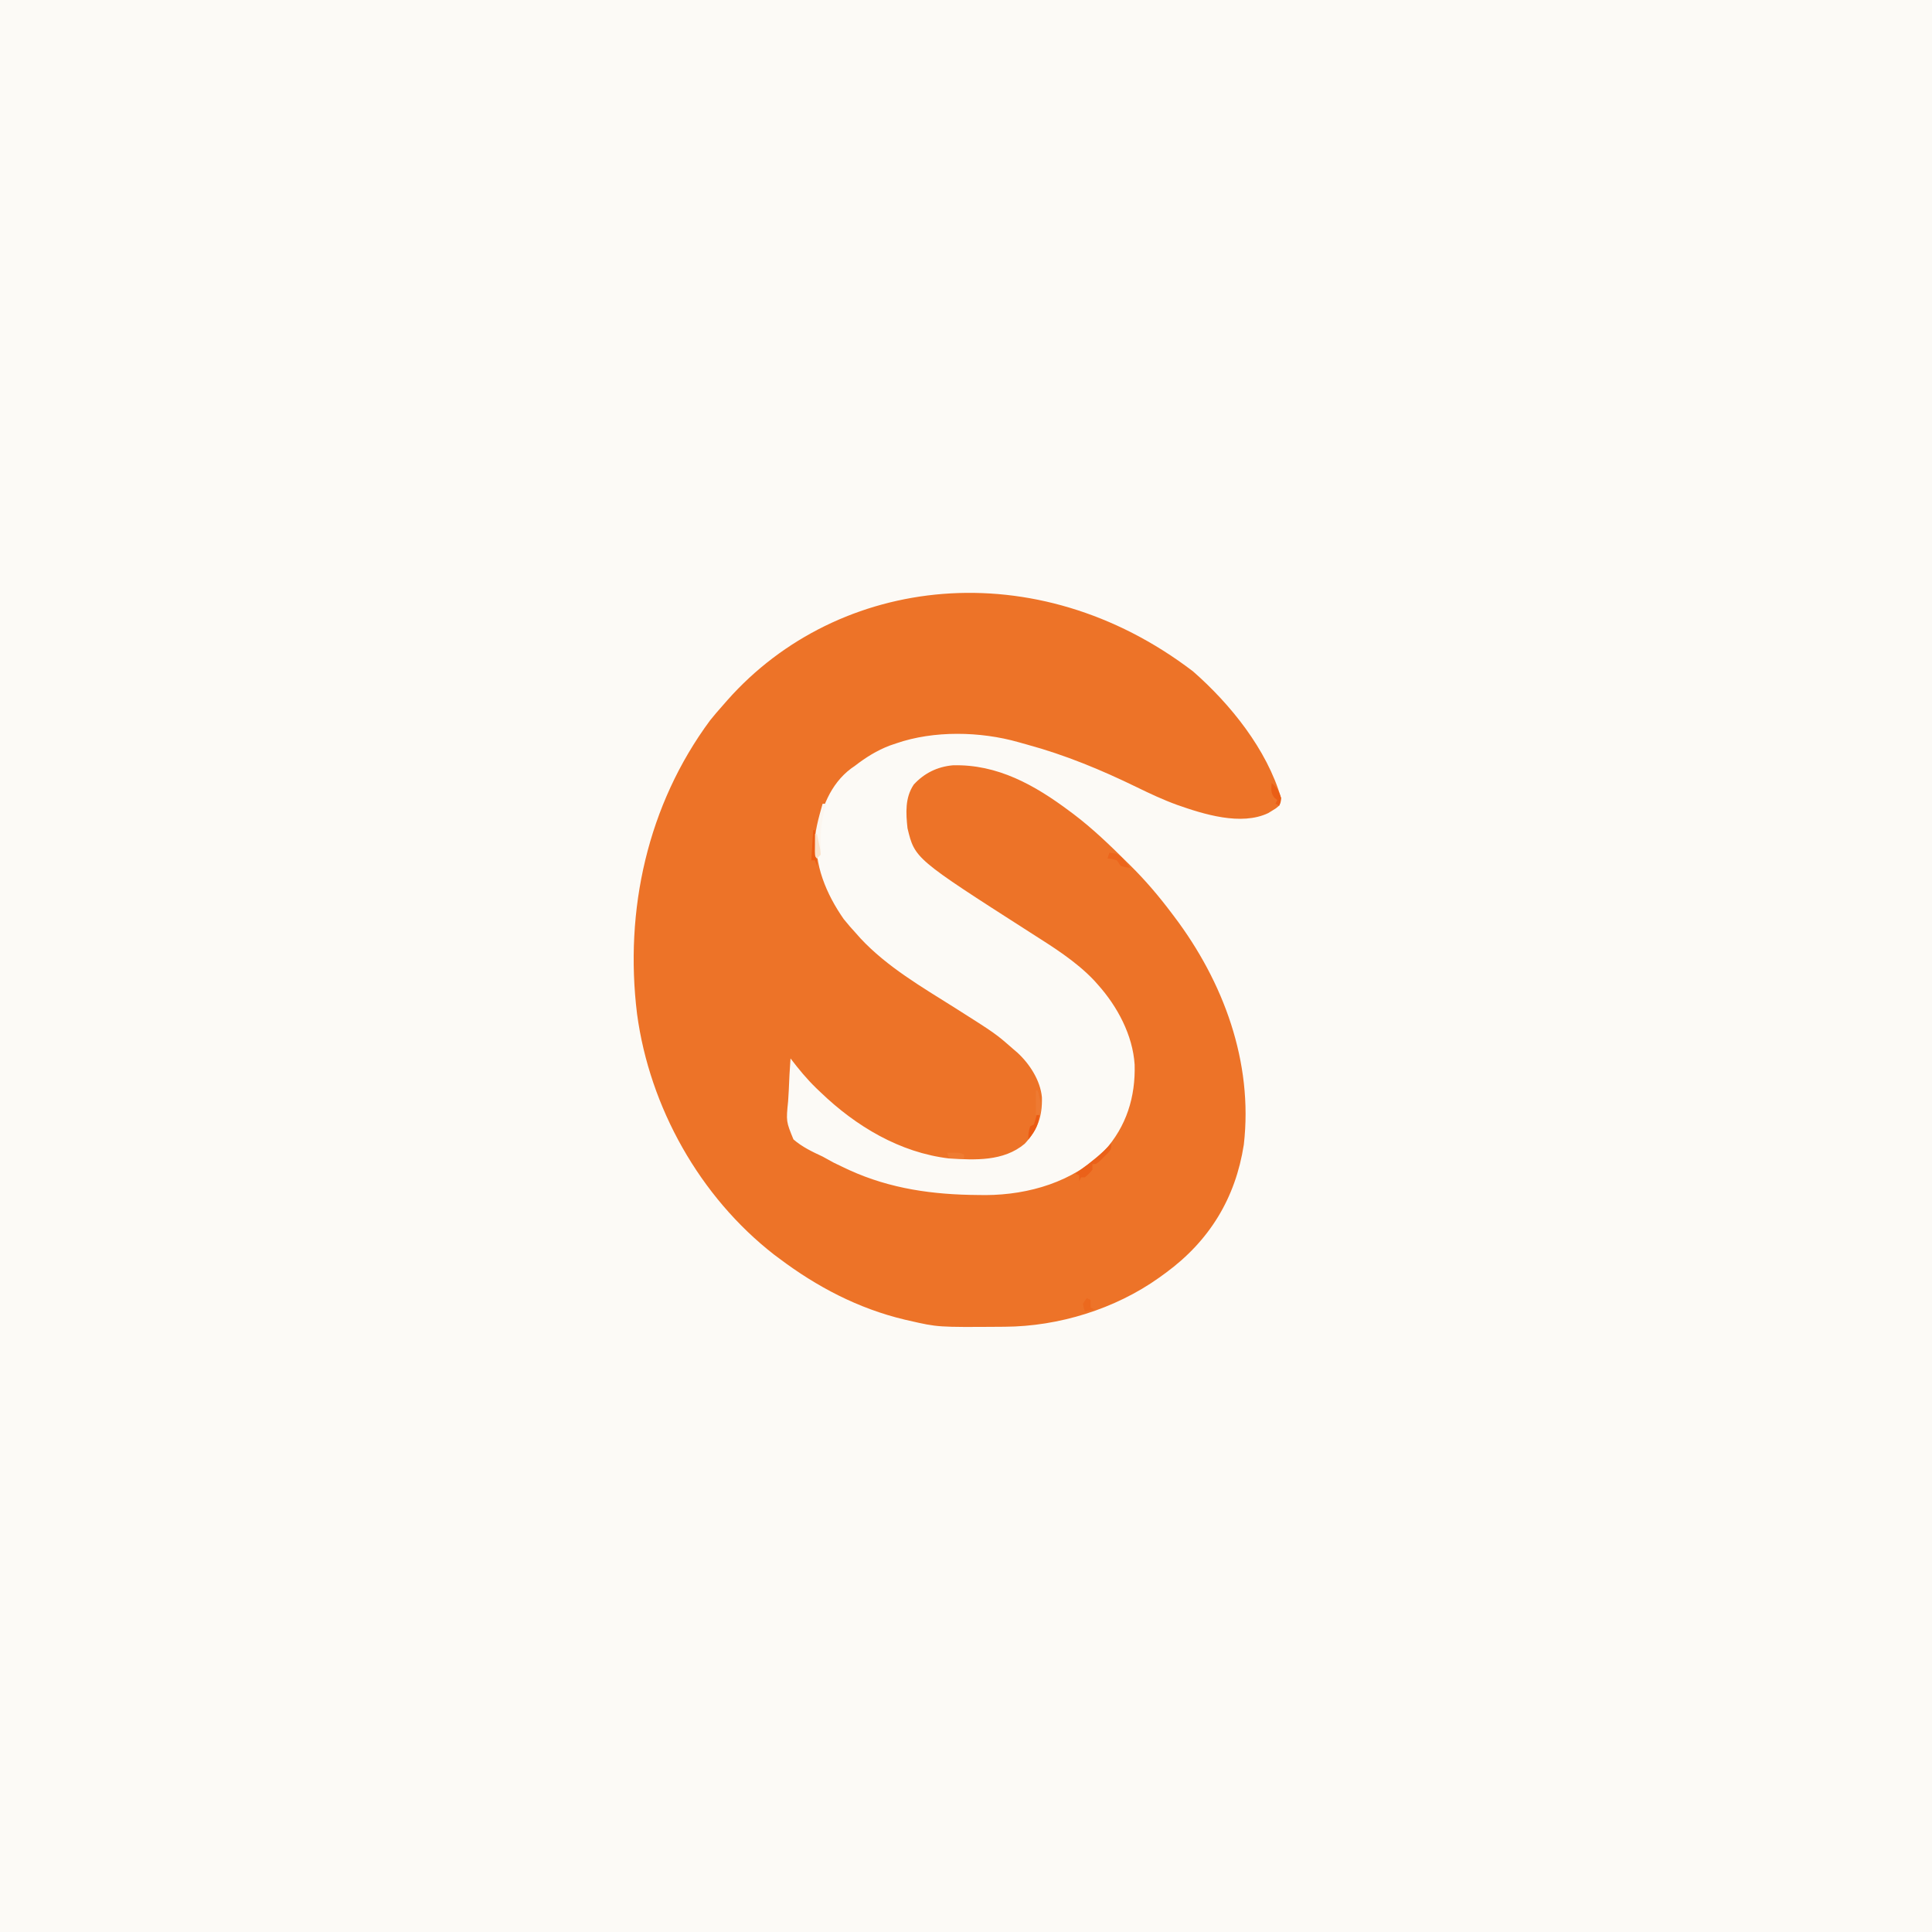
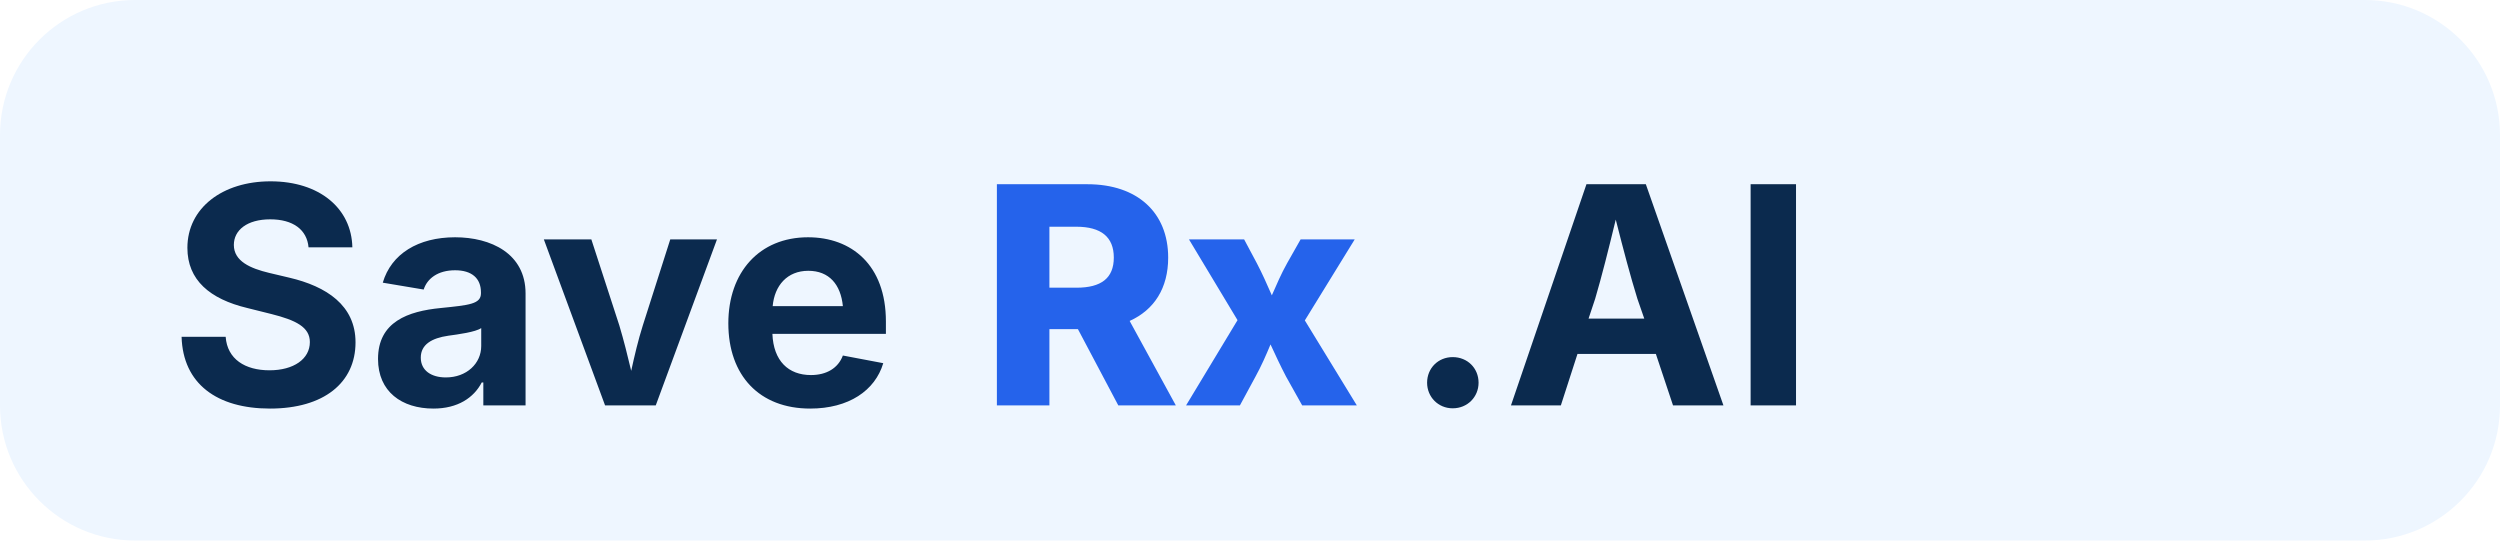
- <svg xmlns="http://www.w3.org/2000/svg" version="1.1" width="1024" height="1024">
-   <path d="M0 0 C337.92 0 675.84 0 1024 0 C1024 337.92 1024 675.84 1024 1024 C686.08 1024 348.16 1024 0 1024 C0 686.08 0 348.16 0 0 Z " fill="#FCFAF6" transform="translate(0,0)" />
-   <path d="M0 0 C19.879 17.407 39.143 41.35 46.682 67.163 C46.553 69.366 46.553 69.366 45.682 71.163 C44.01 72.612 44.01 72.612 41.932 73.85 C41.257 74.267 40.581 74.683 39.885 75.112 C25.5 81.973 5.613 75.722 -8.467 70.753 C-15.85 68.076 -22.88 64.771 -29.931 61.329 C-48.737 52.17 -67.709 44.311 -87.93 38.812 C-89.469 38.394 -91.006 37.964 -92.538 37.521 C-112.712 31.783 -137.405 31.27 -157.318 38.163 C-158.416 38.537 -159.514 38.91 -160.646 39.296 C-167.622 41.942 -173.434 45.616 -179.318 50.163 C-179.931 50.588 -180.545 51.014 -181.177 51.452 C-192.251 59.732 -197.28 72.994 -199.318 86.163 C-201.18 102.161 -194.187 118.323 -185.15 131.268 C-182.968 134.006 -180.697 136.595 -178.318 139.163 C-177.628 139.944 -176.939 140.725 -176.228 141.53 C-162.133 156.641 -143.592 167.387 -126.258 178.301 C-104.612 192.009 -104.612 192.009 -95.318 200.163 C-94.604 200.771 -93.89 201.38 -93.154 202.007 C-86.648 207.952 -80.901 216.792 -80.08 225.764 C-79.831 235.894 -82.275 242.888 -89.189 250.37 C-100.403 259.814 -115.551 259.024 -129.318 258.163 C-155.363 255.09 -178.696 241.059 -197.318 223.163 C-198.49 222.051 -198.49 222.051 -199.685 220.917 C-204.743 216.004 -209.048 210.766 -213.318 205.163 C-213.742 210.8 -214.048 216.427 -214.252 222.076 C-214.337 223.991 -214.452 225.905 -214.6 227.816 C-215.679 238.514 -215.679 238.514 -211.776 248.065 C-207.164 252.077 -201.821 254.606 -196.318 257.163 C-194.332 258.249 -192.347 259.339 -190.365 260.432 C-188.608 261.297 -186.842 262.145 -185.068 262.975 C-183.62 263.656 -183.62 263.656 -182.142 264.35 C-160.313 274.295 -137.679 277.378 -113.88 277.538 C-112.566 277.552 -111.251 277.566 -109.897 277.58 C-86.973 277.468 -63.406 270.539 -46.912 254.022 C-35.281 241.2 -30.431 225.498 -30.939 208.389 C-31.945 192.785 -40.102 177.59 -50.318 166.163 C-50.973 165.425 -51.628 164.688 -52.302 163.928 C-62.132 153.508 -74.526 145.914 -86.521 138.249 C-147.436 99.237 -147.436 99.237 -151.318 83.163 C-152.188 75.147 -152.694 66.961 -148.005 59.995 C-142.424 53.935 -135.53 50.557 -127.357 49.792 C-103.642 49.125 -83.865 60.281 -65.318 74.163 C-64.679 74.638 -64.039 75.114 -63.381 75.604 C-53.159 83.328 -44.021 92.154 -34.943 101.163 C-34.397 101.701 -33.85 102.239 -33.288 102.794 C-25.248 110.744 -18.108 119.127 -11.318 128.163 C-10.881 128.74 -10.445 129.316 -9.995 129.91 C16.152 164.502 31.965 207.145 26.932 250.85 C22.521 279.248 8.7 301.838 -14.514 318.858 C-15.109 319.288 -15.704 319.719 -16.318 320.163 C-16.871 320.564 -17.424 320.965 -17.993 321.378 C-41.315 337.993 -71.184 347.191 -99.771 347.366 C-100.932 347.377 -100.932 347.377 -102.117 347.387 C-135.209 347.621 -135.209 347.621 -150.318 344.163 C-151.165 343.969 -152.012 343.776 -152.884 343.577 C-177.363 337.737 -199.31 326.242 -219.318 311.163 C-220.194 310.513 -221.071 309.863 -221.974 309.194 C-261.42 278.514 -288.002 231.047 -294.664 181.593 C-301.433 126.63 -289.135 70.776 -255.943 25.956 C-253.804 23.286 -251.597 20.714 -249.318 18.163 C-248.479 17.204 -247.64 16.245 -246.775 15.257 C-188.018 -51.058 -83.154 -63.508 0 0 Z " fill="#ED7328" transform="translate(632.3179,355.8372)" />
-   <path d="M0 0 C0.66 0 1.32 0 2 0 C1.783 0.692 1.567 1.384 1.344 2.098 C-0.803 9.642 -1.219 16.188 -0.91 23.945 C-1 27 -1 27 -3 29 C-4.694 27.306 -4.253 25.263 -4.312 22.938 C-4.284 14.961 -2.165 7.616 0 0 Z " fill="#FCF6EF" transform="translate(436,426)" />
-   <path d="M0 0 C0 3 0 3 -1.68 5.043 C-2.766 6.105 -2.766 6.105 -3.875 7.188 C-4.594 7.903 -5.314 8.618 -6.055 9.355 C-8 11 -8 11 -10 11 C-10 11.99 -10 12.98 -10 14 C-11.875 16.188 -11.875 16.188 -14 18 C-14.66 18 -15.32 18 -16 18 C-16.33 18.66 -16.66 19.32 -17 20 C-17 19.01 -17 18.02 -17 17 C-17.66 16.67 -18.32 16.34 -19 16 C-18.215 15.432 -17.43 14.863 -16.621 14.277 C-10.653 9.891 -5.012 5.489 0 0 Z " fill="#EB6119" transform="translate(589,606)" />
-   <path d="M0 0 C2.913 0.086 4.568 0.579 6.668 2.625 C8.161 4.384 9.604 6.163 11 8 C8.625 7.688 8.625 7.688 6 7 C5.34 6.01 4.68 5.02 4 4 C1.437 3.27 1.437 3.27 -1 3 C-0.67 2.01 -0.34 1.02 0 0 Z " fill="#EC651C" transform="translate(588,452)" />
-   <path d="M0 0 C0.33 0 0.66 0 1 0 C1.33 6.27 1.66 12.54 2 19 C1.67 18.01 1.34 17.02 1 16 C0.34 16 -0.32 16 -1 16 C-0.67 10.72 -0.34 5.44 0 0 Z " fill="#EB5B11" transform="translate(431,440)" />
-   <path d="M0 0 C0.33 0 0.66 0 1 0 C0.65 6.646 -0.805 9.837 -5 15 C-5 12.352 -4.828 10.484 -4 8 C-3.34 7.67 -2.68 7.34 -2 7 C-1.269 4.686 -0.599 2.352 0 0 Z " fill="#EB5A13" transform="translate(550,589)" />
-   <path d="M0 0 C2.726 2.355 3.988 4.541 5 8 C4.625 10.312 4.625 10.312 4 12 C3.34 11.67 2.68 11.34 2 11 C2.33 10.34 2.66 9.68 3 9 C2.505 8.629 2.01 8.258 1.5 7.875 C-0.598 5.253 -0.217 3.262 0 0 Z " fill="#EA5E15" transform="translate(674,415)" />
-   <path d="M0 0 C0.33 0 0.66 0 1 0 C1.366 1.414 1.717 2.831 2.062 4.25 C2.26 5.039 2.457 5.828 2.66 6.641 C3.015 9.104 2.769 10.656 2 13 C1.34 13 0.68 13 0 13 C0 8.71 0 4.42 0 0 Z " fill="#EE7A32" transform="translate(549,578)" />
-   <path d="M0 0 C0.33 0 0.66 0 1 0 C1.389 1.789 1.761 3.581 2.125 5.375 C2.334 6.373 2.543 7.37 2.758 8.398 C2.838 9.257 2.918 10.115 3 11 C2.34 11.66 1.68 12.32 1 13 C0 12 0 12 -0.098 9.277 C-0.086 8.175 -0.074 7.073 -0.062 5.938 C-0.053 4.833 -0.044 3.728 -0.035 2.59 C-0.024 1.735 -0.012 0.881 0 0 Z " fill="#FAE1CA" transform="translate(432,442)" />
-   <path d="M0 0 C6.75 -0.125 6.75 -0.125 9 1 C9 1.66 9 2.32 9 3 C6.36 3 3.72 3 1 3 C0.67 2.01 0.34 1.02 0 0 Z " fill="#EF7B31" transform="translate(502,611)" />
-   <path d="M0 0 C0.66 0.33 1.32 0.66 2 1 C2 2.32 2 3.64 2 5 C2.66 5.33 3.32 5.66 4 6 C2.35 6.33 0.7 6.66 -1 7 C-1.625 5.188 -1.625 5.188 -2 3 C-1.34 2.01 -0.68 1.02 0 0 Z " fill="#EC691E" transform="translate(576,688)" />
+ <svg xmlns="http://www.w3.org/2000/svg" width="148" height="32" viewBox="0 0 148 32" fill="none" role="img" aria-label="SaveRx.AI">
+   <rect rx="8" width="148" height="32" fill="#eef6ff" />
+   <g transform="translate(10,6)">
+     <text x="0" y="18" font-family="Inter, system-ui, -apple-system, Segoe UI, Roboto, Helvetica, Arial" font-weight="700" font-size="18" fill="#0b2a4e">Save</text>
+     <text x="48" y="18" font-family="Inter, system-ui, -apple-system, Segoe UI, Roboto, Helvetica, Arial" font-weight="800" font-size="18" fill="#2563eb">Rx</text>
+     <text x="73" y="18" font-family="Inter, system-ui, -apple-system, Segoe UI, Roboto, Helvetica, Arial" font-weight="700" font-size="18" fill="#0b2a4e">.AI</text>
+   </g>
</svg>
